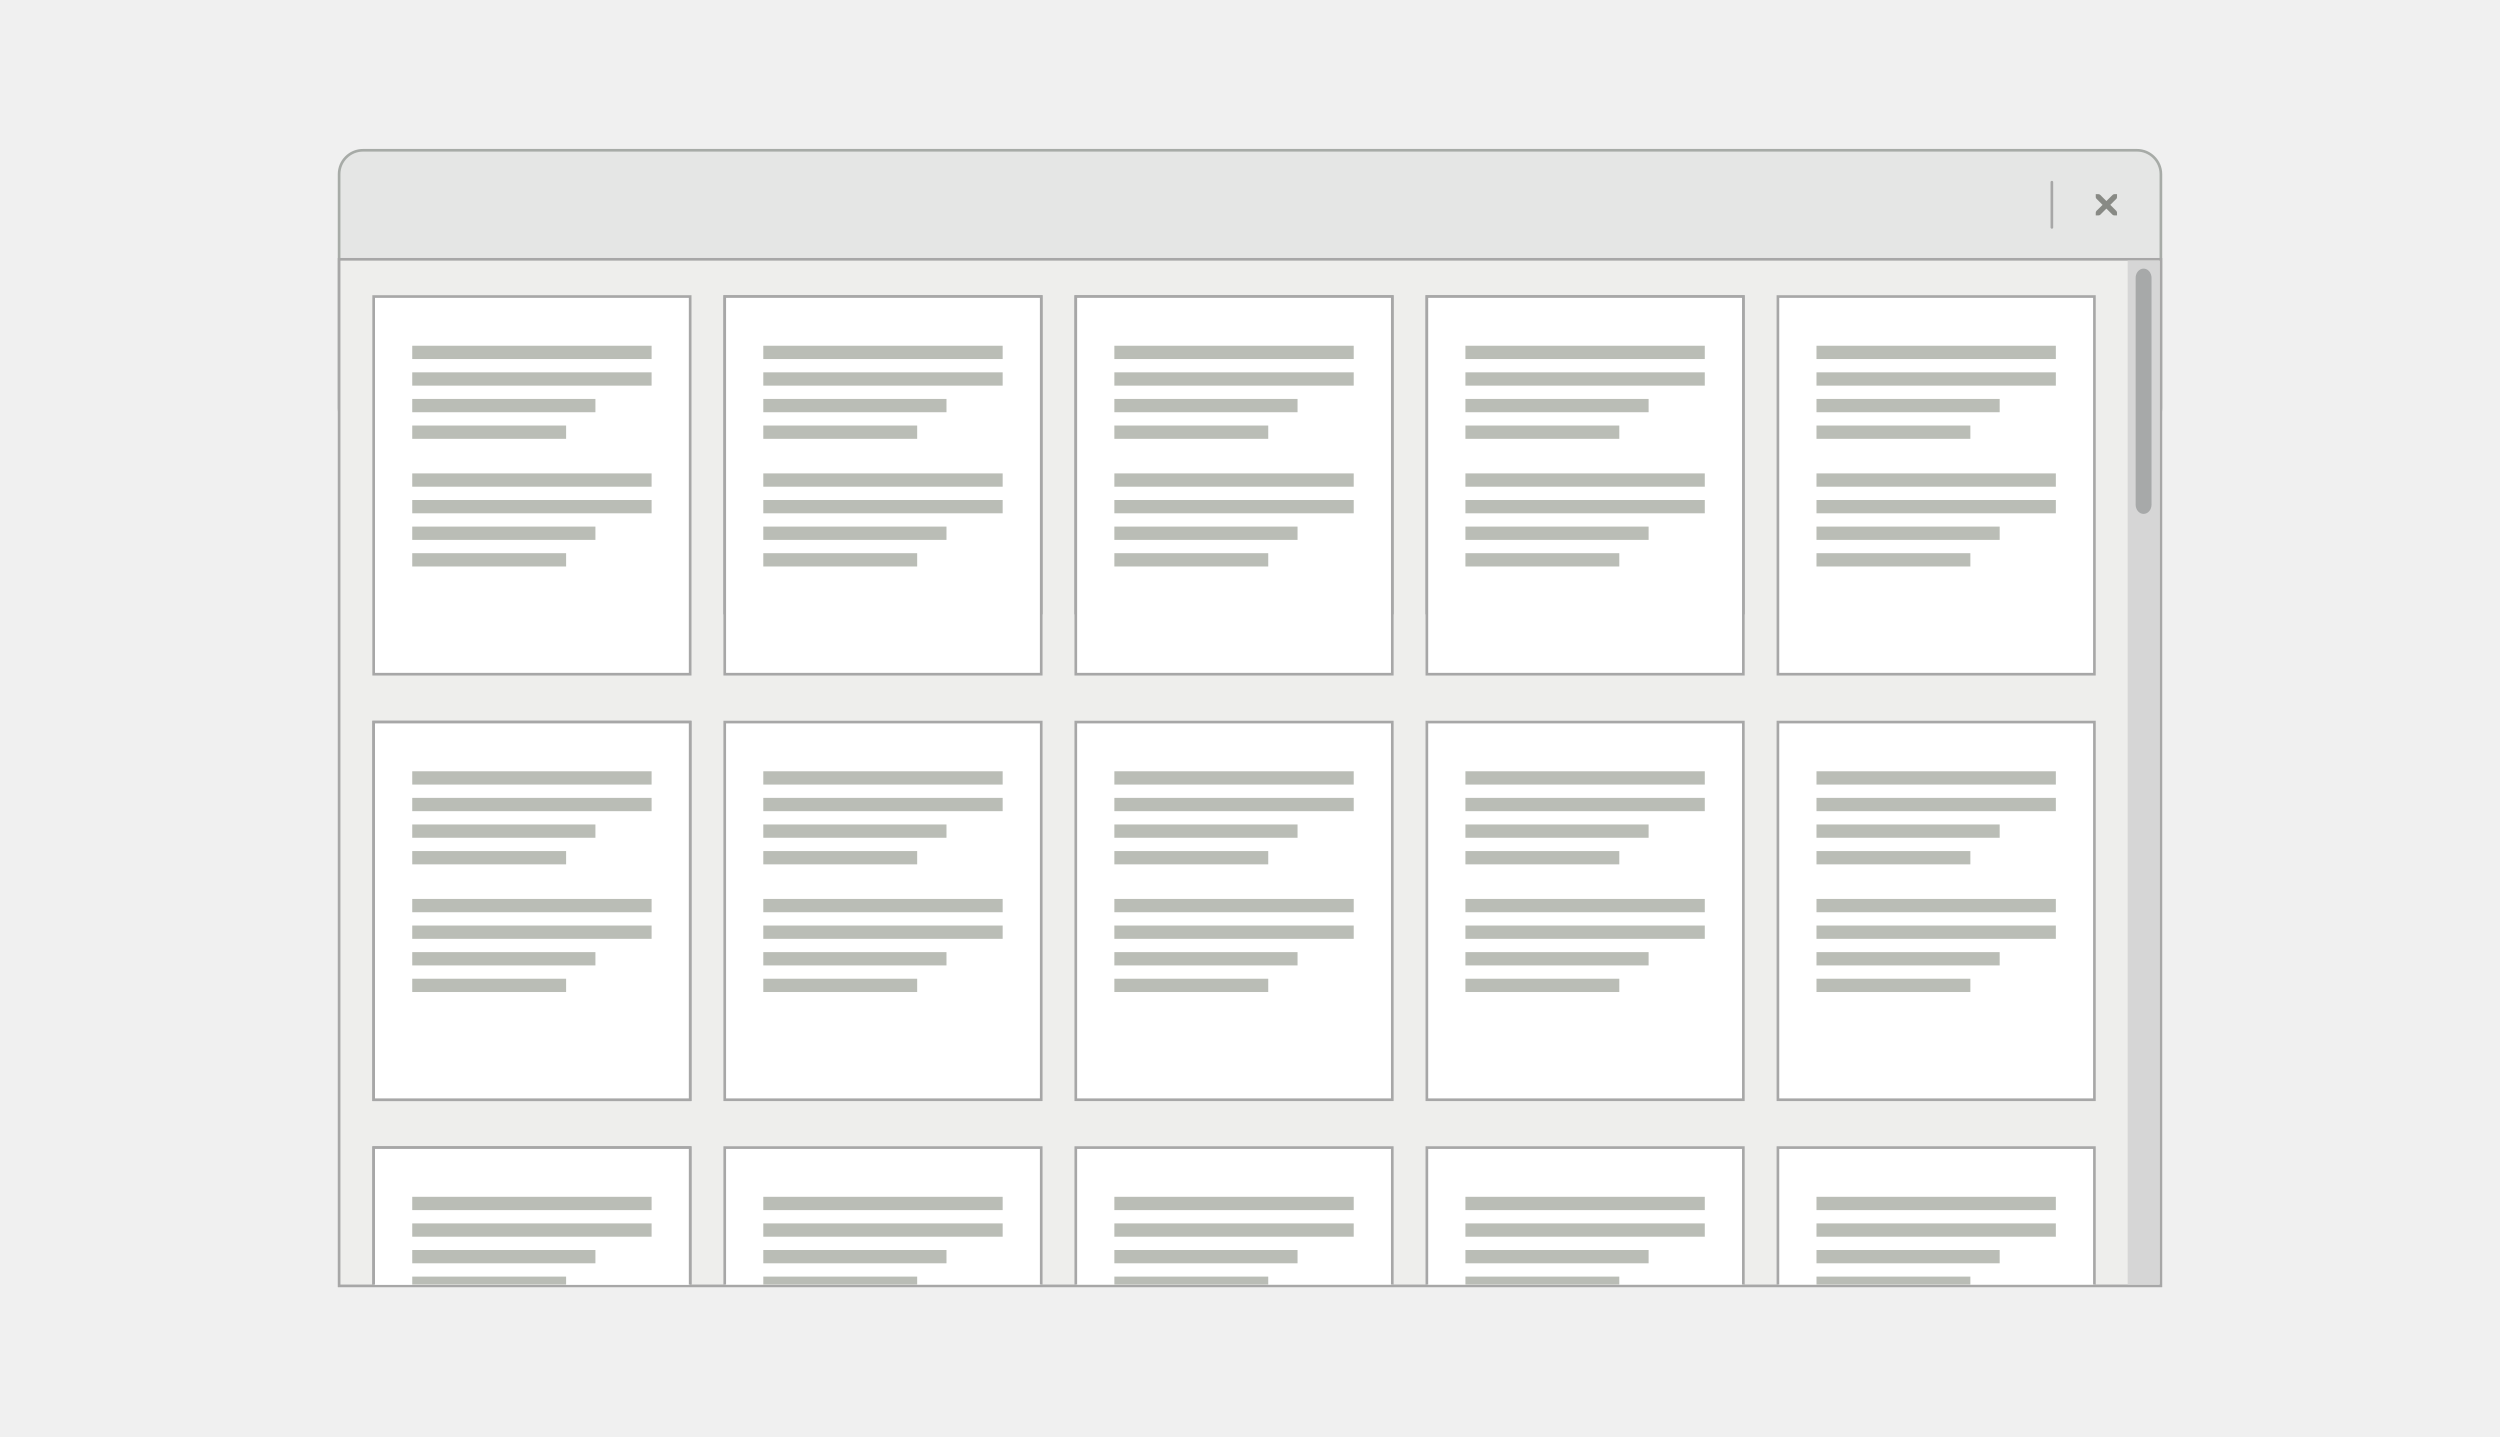
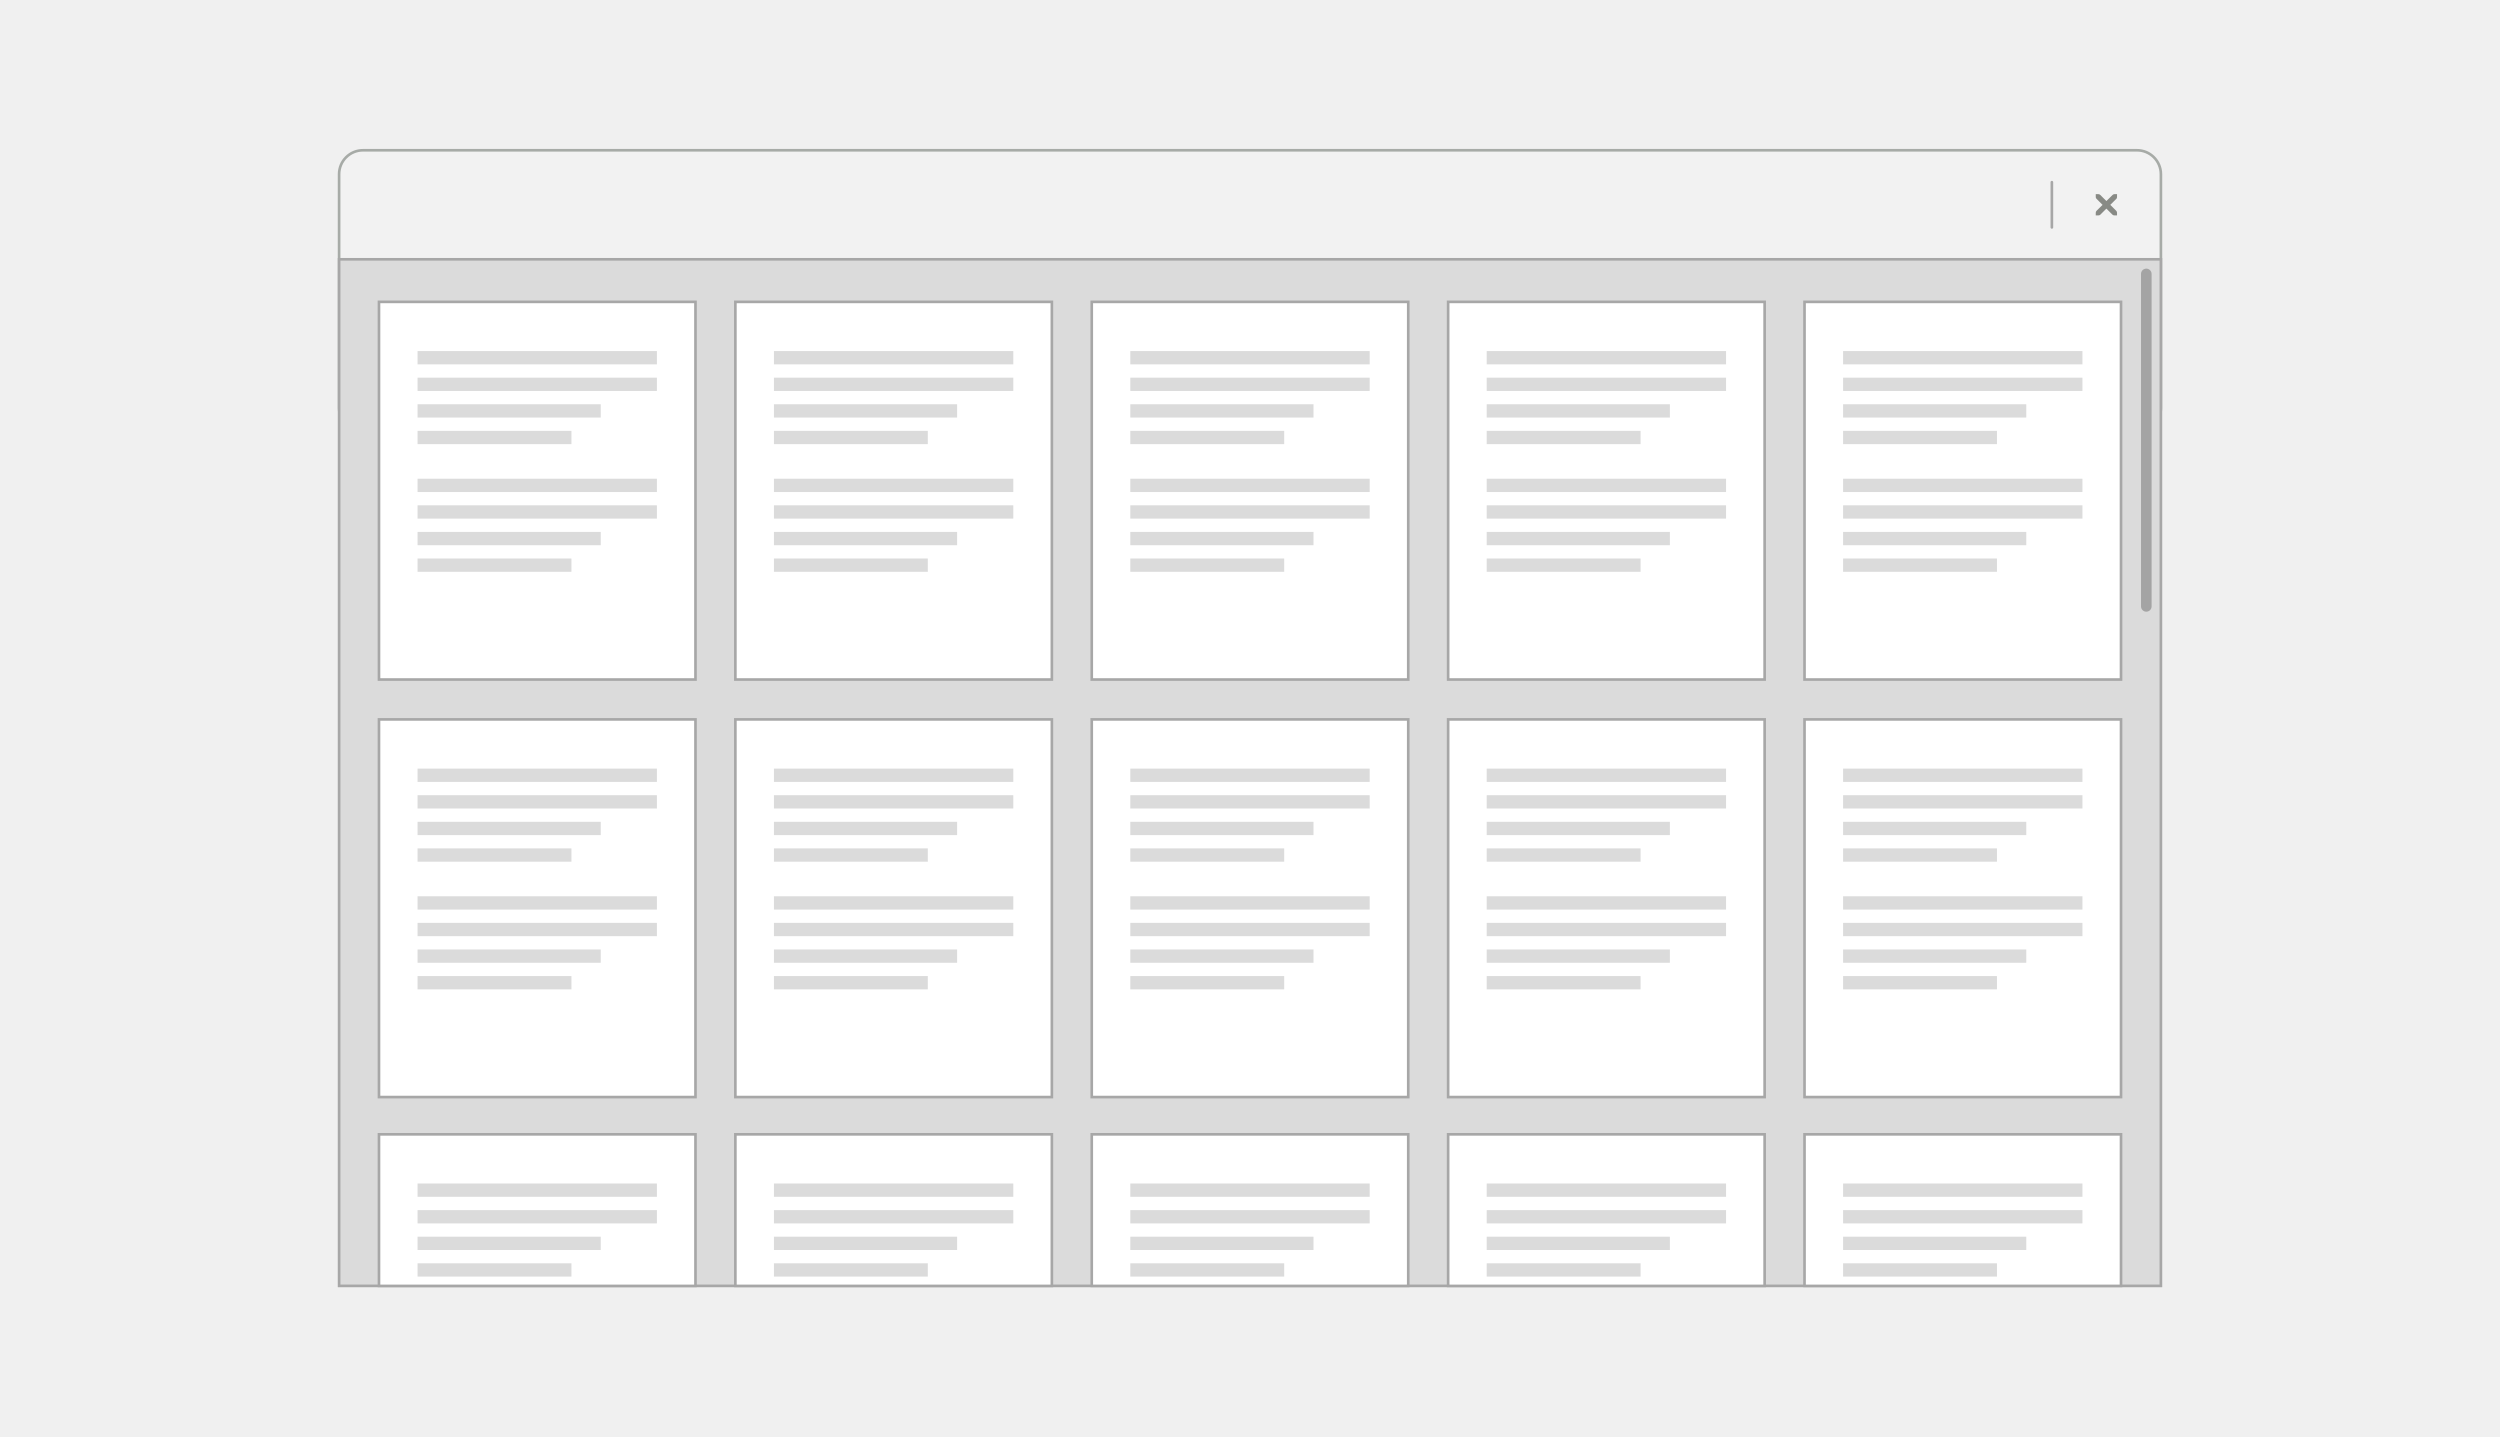
<svg xmlns="http://www.w3.org/2000/svg" width="940" height="540" id="svg6276" version="1.1">
-   <defs id="defs6278">
-     <mask maskUnits="userSpaceOnUse" id="mask20350">
-       <rect style="fill:#ffffff;fill-opacity:1;stroke:#ffffff;stroke-width:2;stroke-linecap:square;stroke-miterlimit:4;stroke-opacity:1;stroke-dasharray:none" id="rect20352" width="153" height="22" x="-1864" y="1028.362" />
-     </mask>
-     <clipPath clipPathUnits="userSpaceOnUse" id="clipPath51614">
-       <rect y="257.362" x="-1304" height="74" width="664" id="rect51616" style="fill:#729fcf;fill-opacity:1;stroke:none" />
-     </clipPath>
-   </defs>
+   <defs id="defs6278" />
  <g id="layer1" transform="translate(0,-512.3622)">
-     <g transform="translate(-160,2526)" id="g22983">
-       <g id="g22641" transform="translate(-44,-2)">
-         <rect ry="9" rx="9" y="-1955.138" x="331.5" height="106" width="685" id="rect22643" style="fill:#e5e6e5;fill-opacity:1;stroke:#a7aba7;stroke-width:1;stroke-opacity:1" />
-         <rect mask="none" style="fill:#eeeeec;fill-opacity:1;stroke:#a7a7a7;stroke-width:1;stroke-linecap:square;stroke-miterlimit:4;stroke-opacity:1;stroke-dasharray:none;stroke-dashoffset:0" id="rect22645" width="685" height="386" x="331.5" y="-1914.138" />
-         <g id="g22647" transform="translate(2168,-2020)">
-           <rect y="119.862" x="-1295.5" height="142" width="119" id="rect22649" style="fill:#ffffff;fill-opacity:1;stroke:#a7a7a7;stroke-width:1;stroke-linecap:round;stroke-miterlimit:4;stroke-opacity:1;stroke-dasharray:none;stroke-dashoffset:0" />
-           <rect y="138.362" x="-1281" height="5" width="90" id="rect22651" style="fill:#babdb6;fill-opacity:1;stroke:none" />
-           <rect style="fill:#babdb6;fill-opacity:1;stroke:none" id="rect22653" width="90" height="5" x="-1281" y="148.362" />
-           <rect y="158.362" x="-1281" height="5" width="68.878" id="rect22655" style="fill:#babdb6;fill-opacity:1;stroke:none" />
-           <rect style="fill:#babdb6;fill-opacity:1;stroke:none" id="rect22657" width="57.857" height="5" x="-1281" y="168.362" />
-           <rect style="fill:#babdb6;fill-opacity:1;stroke:none" id="rect22659" width="90" height="5" x="-1281" y="186.362" />
-           <rect y="196.362" x="-1281" height="5" width="90" id="rect22661" style="fill:#babdb6;fill-opacity:1;stroke:none" />
-           <rect style="fill:#babdb6;fill-opacity:1;stroke:none" id="rect22663" width="68.878" height="5" x="-1281" y="206.362" />
-           <rect y="216.362" x="-1281" height="5" width="57.857" id="rect22665" style="fill:#babdb6;fill-opacity:1;stroke:none" />
-         </g>
-         <path style="fill:none;stroke:#a7a7a7;stroke-width:1px;stroke-linecap:round;stroke-linejoin:miter;stroke-opacity:1;display:inline" d="m 975.5,-1943.145 0,17.01" id="path22667" />
-         <g id="g22669" transform="translate(988.0016,-1942.638)" style="fill:#888a85;display:inline">
-           <g style="fill:#888a85;display:inline" id="g22671" transform="translate(-60,-518)" />
-           <g id="g22673" transform="translate(-60,-518)" style="fill:#888a85" />
-           <g id="g22675" transform="translate(-60,-518)" style="fill:#888a85" />
-           <g id="g22677" transform="translate(-60,-518)" style="fill:#888a85">
-             <g style="fill:#888a85;display:inline" id="g22679" transform="translate(19,-242)">
-               <path style="font-size:medium;font-style:normal;font-variant:normal;font-weight:normal;font-stretch:normal;text-indent:0;text-align:start;text-decoration:none;line-height:normal;letter-spacing:normal;word-spacing:normal;text-transform:none;direction:ltr;block-progression:tb;writing-mode:lr-tb;text-anchor:start;color:#bebebe;fill:#888a85;fill-opacity:1;fill-rule:nonzero;stroke:none;stroke-width:1.781;marker:none;visibility:visible;display:inline;overflow:visible;enable-background:new;font-family:Andale Mono;-inkscape-font-specification:Andale Mono" id="path22681" d="m 45,764 1,0 c 0.01,-1.2e-4 0.021,-4.6e-4 0.031,0 0.255,0.011 0.51,0.129 0.688,0.312 L 49,766.594 51.312,764.312 C 51.578,764.082 51.759,764.007 52,764 l 1,0 0,1 c 0,0.286 -0.034,0.551 -0.25,0.75 l -2.281,2.281 2.25,2.25 C 52.907,770.469 53,770.735 53,771 l 0,1 -1,0 c -0.265,-10e-6 -0.531,-0.093 -0.719,-0.281 L 49,769.438 46.719,771.719 C 46.531,771.907 46.265,772 46,772 l -1,0 0,-1 c -3e-6,-0.265 0.093,-0.531 0.281,-0.719 l 2.281,-2.25 L 45.281,765.75 C 45.071,765.555 44.978,765.281 45,765 l 0,-1 z" />
-             </g>
-           </g>
-           <g id="g22683" transform="translate(-60,-518)" style="fill:#888a85" />
-           <g id="g22685" transform="translate(-60,-518)" style="fill:#888a85" />
-           <g id="g22687" transform="translate(-60,-518)" style="fill:#888a85" />
-         </g>
-         <rect style="color:#000000;fill:#d6d6d6;fill-opacity:1;fill-rule:nonzero;stroke:none;marker:none;visibility:visible;display:inline;overflow:visible;enable-background:new" id="rect22689" width="12" height="385" x="1004" y="-1913.638" rx="0" ry="0" />
-         <rect ry="3.5" rx="3.476" y="-1910.638" x="1007" height="92.23" width="5.98" id="rect22691" style="opacity:0.8;color:#000000;fill:#9b9d9e;fill-opacity:1;fill-rule:nonzero;stroke:none;stroke-width:1;marker:none;visibility:visible;display:inline;overflow:visible;enable-background:new" />
-         <rect style="fill:#ffffff;fill-opacity:1;stroke:#a7a7a7;stroke-width:1;stroke-linecap:round;stroke-miterlimit:4;stroke-opacity:1;stroke-dasharray:none;stroke-dashoffset:0" id="rect22693" width="119" height="119" x="740.5" y="-1900.138" />
-         <rect y="-1900.138" x="608.5" height="119" width="119" id="rect22695" style="fill:#ffffff;fill-opacity:1;stroke:#a7a7a7;stroke-width:1;stroke-linecap:round;stroke-miterlimit:4;stroke-opacity:1;stroke-dasharray:none;stroke-dashoffset:0" />
-         <rect style="fill:#ffffff;fill-opacity:1;stroke:#a7a7a7;stroke-width:1;stroke-linecap:round;stroke-miterlimit:4;stroke-opacity:1;stroke-dasharray:none;stroke-dashoffset:0" id="rect22697" width="119" height="119" x="476.5" y="-1900.138" />
-         <rect y="-1900.138" x="344.5" height="142" width="119" id="rect22699" style="fill:#ffffff;fill-opacity:1;stroke:#a7a7a7;stroke-width:1;stroke-linecap:round;stroke-miterlimit:4;stroke-opacity:1;stroke-dasharray:none;stroke-dashoffset:0" />
-         <rect y="-1881.638" x="359" height="5" width="90" id="rect22701" style="fill:#babdb6;fill-opacity:1;stroke:none" />
-         <rect style="fill:#babdb6;fill-opacity:1;stroke:none" id="rect22703" width="90" height="5" x="359" y="-1871.638" />
-         <rect y="-1861.638" x="359" height="5" width="68.878" id="rect22705" style="fill:#babdb6;fill-opacity:1;stroke:none" />
-         <rect style="fill:#babdb6;fill-opacity:1;stroke:none" id="rect22707" width="57.857" height="5" x="359" y="-1851.638" />
-         <rect style="fill:#babdb6;fill-opacity:1;stroke:none" id="rect22709" width="90" height="5" x="359" y="-1833.638" />
-         <rect y="-1823.638" x="359" height="5" width="90" id="rect22711" style="fill:#babdb6;fill-opacity:1;stroke:none" />
-         <rect style="fill:#babdb6;fill-opacity:1;stroke:none" id="rect22713" width="68.878" height="5" x="359" y="-1813.638" />
-         <rect y="-1803.638" x="359" height="5" width="57.857" id="rect22715" style="fill:#babdb6;fill-opacity:1;stroke:none" />
-         <g transform="translate(2036,-2020)" id="g22717">
-           <rect style="fill:#ffffff;fill-opacity:1;stroke:#a7a7a7;stroke-width:1;stroke-linecap:round;stroke-miterlimit:4;stroke-opacity:1;stroke-dasharray:none;stroke-dashoffset:0" id="rect22719" width="119" height="142" x="-1295.5" y="119.862" />
-           <rect style="fill:#babdb6;fill-opacity:1;stroke:none" id="rect22721" width="90" height="5" x="-1281" y="138.362" />
-           <rect y="148.362" x="-1281" height="5" width="90" id="rect22723" style="fill:#babdb6;fill-opacity:1;stroke:none" />
-           <rect style="fill:#babdb6;fill-opacity:1;stroke:none" id="rect22725" width="68.878" height="5" x="-1281" y="158.362" />
-           <rect y="168.362" x="-1281" height="5" width="57.857" id="rect22727" style="fill:#babdb6;fill-opacity:1;stroke:none" />
-           <rect y="186.362" x="-1281" height="5" width="90" id="rect22729" style="fill:#babdb6;fill-opacity:1;stroke:none" />
-           <rect style="fill:#babdb6;fill-opacity:1;stroke:none" id="rect22731" width="90" height="5" x="-1281" y="196.362" />
-           <rect y="206.362" x="-1281" height="5" width="68.878" id="rect22733" style="fill:#babdb6;fill-opacity:1;stroke:none" />
-           <rect style="fill:#babdb6;fill-opacity:1;stroke:none" id="rect22735" width="57.857" height="5" x="-1281" y="216.362" />
-         </g>
-         <g id="g22737" transform="translate(1904,-2020)">
-           <rect y="119.862" x="-1295.5" height="142" width="119" id="rect22739" style="fill:#ffffff;fill-opacity:1;stroke:#a7a7a7;stroke-width:1;stroke-linecap:round;stroke-miterlimit:4;stroke-opacity:1;stroke-dasharray:none;stroke-dashoffset:0" />
-           <rect y="138.362" x="-1281" height="5" width="90" id="rect22741" style="fill:#babdb6;fill-opacity:1;stroke:none" />
-           <rect style="fill:#babdb6;fill-opacity:1;stroke:none" id="rect22743" width="90" height="5" x="-1281" y="148.362" />
-           <rect y="158.362" x="-1281" height="5" width="68.878" id="rect22745" style="fill:#babdb6;fill-opacity:1;stroke:none" />
-           <rect style="fill:#babdb6;fill-opacity:1;stroke:none" id="rect22747" width="57.857" height="5" x="-1281" y="168.362" />
-           <rect style="fill:#babdb6;fill-opacity:1;stroke:none" id="rect22749" width="90" height="5" x="-1281" y="186.362" />
-           <rect y="196.362" x="-1281" height="5" width="90" id="rect22751" style="fill:#babdb6;fill-opacity:1;stroke:none" />
-           <rect style="fill:#babdb6;fill-opacity:1;stroke:none" id="rect22753" width="68.878" height="5" x="-1281" y="206.362" />
-           <rect y="216.362" x="-1281" height="5" width="57.857" id="rect22755" style="fill:#babdb6;fill-opacity:1;stroke:none" />
-         </g>
-         <g transform="translate(1772,-2020)" id="g22757">
-           <rect style="fill:#ffffff;fill-opacity:1;stroke:#a7a7a7;stroke-width:1;stroke-linecap:round;stroke-miterlimit:4;stroke-opacity:1;stroke-dasharray:none;stroke-dashoffset:0" id="rect22759" width="119" height="142" x="-1295.5" y="119.862" />
-           <rect style="fill:#babdb6;fill-opacity:1;stroke:none" id="rect22761" width="90" height="5" x="-1281" y="138.362" />
-           <rect y="148.362" x="-1281" height="5" width="90" id="rect22763" style="fill:#babdb6;fill-opacity:1;stroke:none" />
-           <rect style="fill:#babdb6;fill-opacity:1;stroke:none" id="rect22765" width="68.878" height="5" x="-1281" y="158.362" />
-           <rect y="168.362" x="-1281" height="5" width="57.857" id="rect22767" style="fill:#babdb6;fill-opacity:1;stroke:none" />
-           <rect y="186.362" x="-1281" height="5" width="90" id="rect22769" style="fill:#babdb6;fill-opacity:1;stroke:none" />
-           <rect style="fill:#babdb6;fill-opacity:1;stroke:none" id="rect22771" width="90" height="5" x="-1281" y="196.362" />
-           <rect y="206.362" x="-1281" height="5" width="68.878" id="rect22773" style="fill:#babdb6;fill-opacity:1;stroke:none" />
-           <rect style="fill:#babdb6;fill-opacity:1;stroke:none" id="rect22775" width="57.857" height="5" x="-1281" y="216.362" />
-         </g>
-         <g transform="translate(2168,-1860)" id="g22777">
-           <rect style="fill:#ffffff;fill-opacity:1;stroke:#a7a7a7;stroke-width:1;stroke-linecap:round;stroke-miterlimit:4;stroke-opacity:1;stroke-dasharray:none;stroke-dashoffset:0" id="rect22779" width="119" height="142" x="-1295.5" y="119.862" />
-           <rect style="fill:#babdb6;fill-opacity:1;stroke:none" id="rect22781" width="90" height="5" x="-1281" y="138.362" />
-           <rect y="148.362" x="-1281" height="5" width="90" id="rect22783" style="fill:#babdb6;fill-opacity:1;stroke:none" />
-           <rect style="fill:#babdb6;fill-opacity:1;stroke:none" id="rect22785" width="68.878" height="5" x="-1281" y="158.362" />
-           <rect y="168.362" x="-1281" height="5" width="57.857" id="rect22787" style="fill:#babdb6;fill-opacity:1;stroke:none" />
-           <rect y="186.362" x="-1281" height="5" width="90" id="rect22789" style="fill:#babdb6;fill-opacity:1;stroke:none" />
-           <rect style="fill:#babdb6;fill-opacity:1;stroke:none" id="rect22791" width="90" height="5" x="-1281" y="196.362" />
-           <rect y="206.362" x="-1281" height="5" width="68.878" id="rect22793" style="fill:#babdb6;fill-opacity:1;stroke:none" />
-           <rect style="fill:#babdb6;fill-opacity:1;stroke:none" id="rect22795" width="57.857" height="5" x="-1281" y="216.362" />
-         </g>
-         <rect style="fill:#ffffff;fill-opacity:1;stroke:#a7a7a7;stroke-width:1;stroke-linecap:round;stroke-miterlimit:4;stroke-opacity:1;stroke-dasharray:none;stroke-dashoffset:0" id="rect22797" width="119" height="142" x="344.5" y="-1740.138" />
-         <g id="g22799" transform="translate(2036,-1860)">
-           <rect y="119.862" x="-1295.5" height="142" width="119" id="rect22801" style="fill:#ffffff;fill-opacity:1;stroke:#a7a7a7;stroke-width:1;stroke-linecap:round;stroke-miterlimit:4;stroke-opacity:1;stroke-dasharray:none;stroke-dashoffset:0" />
-           <rect y="138.362" x="-1281" height="5" width="90" id="rect22803" style="fill:#babdb6;fill-opacity:1;stroke:none" />
-           <rect style="fill:#babdb6;fill-opacity:1;stroke:none" id="rect22805" width="90" height="5" x="-1281" y="148.362" />
-           <rect y="158.362" x="-1281" height="5" width="68.878" id="rect22807" style="fill:#babdb6;fill-opacity:1;stroke:none" />
-           <rect style="fill:#babdb6;fill-opacity:1;stroke:none" id="rect22809" width="57.857" height="5" x="-1281" y="168.362" />
-           <rect style="fill:#babdb6;fill-opacity:1;stroke:none" id="rect22811" width="90" height="5" x="-1281" y="186.362" />
-           <rect y="196.362" x="-1281" height="5" width="90" id="rect22813" style="fill:#babdb6;fill-opacity:1;stroke:none" />
-           <rect style="fill:#babdb6;fill-opacity:1;stroke:none" id="rect22815" width="68.878" height="5" x="-1281" y="206.362" />
-           <rect y="216.362" x="-1281" height="5" width="57.857" id="rect22817" style="fill:#babdb6;fill-opacity:1;stroke:none" />
-         </g>
-         <g transform="translate(1904,-1860)" id="g22819">
-           <rect style="fill:#ffffff;fill-opacity:1;stroke:#a7a7a7;stroke-width:1;stroke-linecap:round;stroke-miterlimit:4;stroke-opacity:1;stroke-dasharray:none;stroke-dashoffset:0" id="rect22821" width="119" height="142" x="-1295.5" y="119.862" />
-           <rect style="fill:#babdb6;fill-opacity:1;stroke:none" id="rect22823" width="90" height="5" x="-1281" y="138.362" />
-           <rect y="148.362" x="-1281" height="5" width="90" id="rect22825" style="fill:#babdb6;fill-opacity:1;stroke:none" />
-           <rect style="fill:#babdb6;fill-opacity:1;stroke:none" id="rect22827" width="68.878" height="5" x="-1281" y="158.362" />
-           <rect y="168.362" x="-1281" height="5" width="57.857" id="rect22829" style="fill:#babdb6;fill-opacity:1;stroke:none" />
-           <rect y="186.362" x="-1281" height="5" width="90" id="rect22831" style="fill:#babdb6;fill-opacity:1;stroke:none" />
-           <rect style="fill:#babdb6;fill-opacity:1;stroke:none" id="rect22833" width="90" height="5" x="-1281" y="196.362" />
-           <rect y="206.362" x="-1281" height="5" width="68.878" id="rect22835" style="fill:#babdb6;fill-opacity:1;stroke:none" />
-           <rect style="fill:#babdb6;fill-opacity:1;stroke:none" id="rect22837" width="57.857" height="5" x="-1281" y="216.362" />
-         </g>
-         <g id="g22839" transform="translate(1772,-1860)">
-           <rect y="119.862" x="-1295.5" height="142" width="119" id="rect22841" style="fill:#ffffff;fill-opacity:1;stroke:#a7a7a7;stroke-width:1;stroke-linecap:round;stroke-miterlimit:4;stroke-opacity:1;stroke-dasharray:none;stroke-dashoffset:0" />
-           <rect y="138.362" x="-1281" height="5" width="90" id="rect22843" style="fill:#babdb6;fill-opacity:1;stroke:none" />
-           <rect style="fill:#babdb6;fill-opacity:1;stroke:none" id="rect22845" width="90" height="5" x="-1281" y="148.362" />
-           <rect y="158.362" x="-1281" height="5" width="68.878" id="rect22847" style="fill:#babdb6;fill-opacity:1;stroke:none" />
-           <rect style="fill:#babdb6;fill-opacity:1;stroke:none" id="rect22849" width="57.857" height="5" x="-1281" y="168.362" />
-           <rect style="fill:#babdb6;fill-opacity:1;stroke:none" id="rect22851" width="90" height="5" x="-1281" y="186.362" />
-           <rect y="196.362" x="-1281" height="5" width="90" id="rect22853" style="fill:#babdb6;fill-opacity:1;stroke:none" />
-           <rect style="fill:#babdb6;fill-opacity:1;stroke:none" id="rect22855" width="68.878" height="5" x="-1281" y="206.362" />
-           <rect y="216.362" x="-1281" height="5" width="57.857" id="rect22857" style="fill:#babdb6;fill-opacity:1;stroke:none" />
-         </g>
-         <g transform="translate(1640,-1860)" id="g22859">
-           <rect style="fill:#ffffff;fill-opacity:1;stroke:#a7a7a7;stroke-width:1;stroke-linecap:round;stroke-miterlimit:4;stroke-opacity:1;stroke-dasharray:none;stroke-dashoffset:0" id="rect22861" width="119" height="142" x="-1295.5" y="119.862" />
-           <rect style="fill:#babdb6;fill-opacity:1;stroke:none" id="rect22863" width="90" height="5" x="-1281" y="138.362" />
-           <rect y="148.362" x="-1281" height="5" width="90" id="rect22865" style="fill:#babdb6;fill-opacity:1;stroke:none" />
-           <rect style="fill:#babdb6;fill-opacity:1;stroke:none" id="rect22867" width="68.878" height="5" x="-1281" y="158.362" />
-           <rect y="168.362" x="-1281" height="5" width="57.857" id="rect22869" style="fill:#babdb6;fill-opacity:1;stroke:none" />
-           <rect y="186.362" x="-1281" height="5" width="90" id="rect22871" style="fill:#babdb6;fill-opacity:1;stroke:none" />
-           <rect style="fill:#babdb6;fill-opacity:1;stroke:none" id="rect22873" width="90" height="5" x="-1281" y="196.362" />
-           <rect y="206.362" x="-1281" height="5" width="68.878" id="rect22875" style="fill:#babdb6;fill-opacity:1;stroke:none" />
-           <rect style="fill:#babdb6;fill-opacity:1;stroke:none" id="rect22877" width="57.857" height="5" x="-1281" y="216.362" />
-         </g>
-         <g clip-path="url(#clipPath51614)" id="g22879" transform="translate(1640,-1860)" mask="none">
-           <g transform="translate(528,160)" id="g22881">
-             <rect style="fill:#ffffff;fill-opacity:1;stroke:#a7a7a7;stroke-width:1;stroke-linecap:round;stroke-miterlimit:4;stroke-opacity:1;stroke-dasharray:none;stroke-dashoffset:0" id="rect22883" width="119" height="142" x="-1295.5" y="119.862" />
-             <rect style="fill:#babdb6;fill-opacity:1;stroke:none" id="rect22885" width="90" height="5" x="-1281" y="138.362" />
-             <rect y="148.362" x="-1281" height="5" width="90" id="rect22887" style="fill:#babdb6;fill-opacity:1;stroke:none" />
-             <rect style="fill:#babdb6;fill-opacity:1;stroke:none" id="rect22889" width="68.878" height="5" x="-1281" y="158.362" />
-             <rect y="168.362" x="-1281" height="5" width="57.857" id="rect22891" style="fill:#babdb6;fill-opacity:1;stroke:none" />
-             <rect y="186.362" x="-1281" height="5" width="90" id="rect22893" style="fill:#babdb6;fill-opacity:1;stroke:none" />
-             <rect style="fill:#babdb6;fill-opacity:1;stroke:none" id="rect22895" width="90" height="5" x="-1281" y="196.362" />
-             <rect y="206.362" x="-1281" height="5" width="68.878" id="rect22897" style="fill:#babdb6;fill-opacity:1;stroke:none" />
-             <rect style="fill:#babdb6;fill-opacity:1;stroke:none" id="rect22899" width="57.857" height="5" x="-1281" y="216.362" />
-           </g>
-           <rect style="fill:#ffffff;fill-opacity:1;stroke:#a7a7a7;stroke-width:1;stroke-linecap:round;stroke-miterlimit:4;stroke-opacity:1;stroke-dasharray:none;stroke-dashoffset:0" id="rect22901" width="119" height="142" x="-1295.5" y="279.862" />
-           <g id="g22903" transform="translate(396,160)">
-             <rect y="119.862" x="-1295.5" height="142" width="119" id="rect22905" style="fill:#ffffff;fill-opacity:1;stroke:#a7a7a7;stroke-width:1;stroke-linecap:round;stroke-miterlimit:4;stroke-opacity:1;stroke-dasharray:none;stroke-dashoffset:0" />
-             <rect y="138.362" x="-1281" height="5" width="90" id="rect22907" style="fill:#babdb6;fill-opacity:1;stroke:none" />
-             <rect style="fill:#babdb6;fill-opacity:1;stroke:none" id="rect22909" width="90" height="5" x="-1281" y="148.362" />
-             <rect y="158.362" x="-1281" height="5" width="68.878" id="rect22911" style="fill:#babdb6;fill-opacity:1;stroke:none" />
-             <rect style="fill:#babdb6;fill-opacity:1;stroke:none" id="rect22913" width="57.857" height="5" x="-1281" y="168.362" />
-             <rect style="fill:#babdb6;fill-opacity:1;stroke:none" id="rect22915" width="90" height="5" x="-1281" y="186.362" />
-             <rect y="196.362" x="-1281" height="5" width="90" id="rect22917" style="fill:#babdb6;fill-opacity:1;stroke:none" />
-             <rect style="fill:#babdb6;fill-opacity:1;stroke:none" id="rect22919" width="68.878" height="5" x="-1281" y="206.362" />
-             <rect y="216.362" x="-1281" height="5" width="57.857" id="rect22921" style="fill:#babdb6;fill-opacity:1;stroke:none" />
-           </g>
-           <g transform="translate(264,160)" id="g22923">
-             <rect style="fill:#ffffff;fill-opacity:1;stroke:#a7a7a7;stroke-width:1;stroke-linecap:round;stroke-miterlimit:4;stroke-opacity:1;stroke-dasharray:none;stroke-dashoffset:0" id="rect22925" width="119" height="142" x="-1295.5" y="119.862" />
-             <rect style="fill:#babdb6;fill-opacity:1;stroke:none" id="rect22927" width="90" height="5" x="-1281" y="138.362" />
-             <rect y="148.362" x="-1281" height="5" width="90" id="rect22929" style="fill:#babdb6;fill-opacity:1;stroke:none" />
-             <rect style="fill:#babdb6;fill-opacity:1;stroke:none" id="rect22931" width="68.878" height="5" x="-1281" y="158.362" />
-             <rect y="168.362" x="-1281" height="5" width="57.857" id="rect22933" style="fill:#babdb6;fill-opacity:1;stroke:none" />
-             <rect y="186.362" x="-1281" height="5" width="90" id="rect22935" style="fill:#babdb6;fill-opacity:1;stroke:none" />
-             <rect style="fill:#babdb6;fill-opacity:1;stroke:none" id="rect22937" width="90" height="5" x="-1281" y="196.362" />
-             <rect y="206.362" x="-1281" height="5" width="68.878" id="rect22939" style="fill:#babdb6;fill-opacity:1;stroke:none" />
-             <rect style="fill:#babdb6;fill-opacity:1;stroke:none" id="rect22941" width="57.857" height="5" x="-1281" y="216.362" />
-           </g>
-           <g id="g22943" transform="translate(132,160)">
-             <rect y="119.862" x="-1295.5" height="142" width="119" id="rect22945" style="fill:#ffffff;fill-opacity:1;stroke:#a7a7a7;stroke-width:1;stroke-linecap:round;stroke-miterlimit:4;stroke-opacity:1;stroke-dasharray:none;stroke-dashoffset:0" />
-             <rect y="138.362" x="-1281" height="5" width="90" id="rect22947" style="fill:#babdb6;fill-opacity:1;stroke:none" />
-             <rect style="fill:#babdb6;fill-opacity:1;stroke:none" id="rect22949" width="90" height="5" x="-1281" y="148.362" />
-             <rect y="158.362" x="-1281" height="5" width="68.878" id="rect22951" style="fill:#babdb6;fill-opacity:1;stroke:none" />
-             <rect style="fill:#babdb6;fill-opacity:1;stroke:none" id="rect22953" width="57.857" height="5" x="-1281" y="168.362" />
-             <rect style="fill:#babdb6;fill-opacity:1;stroke:none" id="rect22955" width="90" height="5" x="-1281" y="186.362" />
-             <rect y="196.362" x="-1281" height="5" width="90" id="rect22957" style="fill:#babdb6;fill-opacity:1;stroke:none" />
-             <rect style="fill:#babdb6;fill-opacity:1;stroke:none" id="rect22959" width="68.878" height="5" x="-1281" y="206.362" />
-             <rect y="216.362" x="-1281" height="5" width="57.857" id="rect22961" style="fill:#babdb6;fill-opacity:1;stroke:none" />
-           </g>
-           <g transform="translate(0,160)" id="g22963">
-             <rect style="fill:#ffffff;fill-opacity:1;stroke:#a7a7a7;stroke-width:1;stroke-linecap:round;stroke-miterlimit:4;stroke-opacity:1;stroke-dasharray:none;stroke-dashoffset:0" id="rect22965" width="119" height="142" x="-1295.5" y="119.862" />
-             <rect style="fill:#babdb6;fill-opacity:1;stroke:none" id="rect22967" width="90" height="5" x="-1281" y="138.362" />
-             <rect y="148.362" x="-1281" height="5" width="90" id="rect22969" style="fill:#babdb6;fill-opacity:1;stroke:none" />
-             <rect style="fill:#babdb6;fill-opacity:1;stroke:none" id="rect22971" width="68.878" height="5" x="-1281" y="158.362" />
-             <rect y="168.362" x="-1281" height="5" width="57.857" id="rect22973" style="fill:#babdb6;fill-opacity:1;stroke:none" />
-             <rect y="186.362" x="-1281" height="5" width="90" id="rect22975" style="fill:#babdb6;fill-opacity:1;stroke:none" />
-             <rect style="fill:#babdb6;fill-opacity:1;stroke:none" id="rect22977" width="90" height="5" x="-1281" y="196.362" />
-             <rect y="206.362" x="-1281" height="5" width="68.878" id="rect22979" style="fill:#babdb6;fill-opacity:1;stroke:none" />
-             <rect style="fill:#babdb6;fill-opacity:1;stroke:none" id="rect22981" width="57.857" height="5" x="-1281" y="216.362" />
-           </g>
+     <rect ry="9" rx="9" y="568.862" x="127.5" height="106" width="685" id="rect22643" style="fill:#f2f2f2;fill-opacity:1;stroke:#a7aba7;stroke-width:1;stroke-opacity:1" />
+     <rect mask="none" style="fill:#dbdbdb;fill-opacity:1;stroke:#a7a7a7;stroke-width:1;stroke-linecap:square;stroke-miterlimit:4;stroke-dasharray:none;stroke-dashoffset:0;stroke-opacity:1" id="rect22645" width="685" height="386" x="127.5" y="609.862" />
+     <rect style="fill:#ffffff;fill-opacity:1;stroke:#a7a7a7;stroke-width:1;stroke-linecap:round;stroke-miterlimit:4;stroke-dasharray:none;stroke-dashoffset:0;stroke-opacity:1" id="rect22649" width="119" height="142" x="678.5" y="625.862" />
+     <path style="display:inline;fill:none;stroke:#a7a7a7;stroke-width:1px;stroke-linecap:round;stroke-linejoin:miter;stroke-opacity:1" d="m 771.5,580.855 0,17.01" id="path22667" />
+     <g id="g22669" transform="translate(784.0016,581.3622)" style="display:inline;fill:#888a85">
+       <g style="display:inline;fill:#888a85" id="g22671" transform="translate(-60,-518)" />
+       <g id="g22673" transform="translate(-60,-518)" style="fill:#888a85" />
+       <g id="g22675" transform="translate(-60,-518)" style="fill:#888a85" />
+       <g id="g22677" transform="translate(-60,-518)" style="fill:#888a85">
+         <g style="display:inline;fill:#888a85" id="g22679" transform="translate(19,-242)">
+           <path style="color:#bebebe;font-style:normal;font-variant:normal;font-weight:normal;font-stretch:normal;font-size:medium;line-height:normal;font-family:'Andale Mono';-inkscape-font-specification:'Andale Mono';text-indent:0;text-align:start;text-decoration:none;text-decoration-line:none;letter-spacing:normal;word-spacing:normal;text-transform:none;direction:ltr;block-progression:tb;writing-mode:lr-tb;text-anchor:start;display:inline;overflow:visible;visibility:visible;fill:#888a85;fill-opacity:1;fill-rule:nonzero;stroke:none;stroke-width:1.781;marker:none;enable-background:new" id="path22681" d="m 45,764 1,0 c 0.01,-1.2e-4 0.021,-4.6e-4 0.031,0 0.255,0.011 0.51,0.129 0.688,0.312 L 49,766.594 51.312,764.312 C 51.578,764.082 51.759,764.007 52,764 l 1,0 0,1 c 0,0.286 -0.034,0.551 -0.25,0.75 l -2.281,2.281 2.25,2.25 C 52.907,770.469 53,770.735 53,771 l 0,1 -1,0 c -0.265,-10e-6 -0.531,-0.093 -0.719,-0.281 L 49,769.438 46.719,771.719 C 46.531,771.907 46.265,772 46,772 l -1,0 0,-1 c -3e-6,-0.265 0.093,-0.531 0.281,-0.719 l 2.281,-2.25 L 45.281,765.75 C 45.071,765.555 44.978,765.281 45,765 l 0,-1 z" />
        </g>
      </g>
+       <g id="g22683" transform="translate(-60,-518)" style="fill:#888a85" />
+       <g id="g22685" transform="translate(-60,-518)" style="fill:#888a85" />
+       <g id="g22687" transform="translate(-60,-518)" style="fill:#888a85" />
    </g>
+     <rect style="fill:#dbdbdb;fill-opacity:1;stroke:none" id="rect22651" width="90" height="5" x="693" y="644.362" />
+     <rect y="654.362" x="693" height="5" width="90" id="rect22653" style="fill:#dbdbdb;fill-opacity:1;stroke:none" />
+     <rect style="fill:#dbdbdb;fill-opacity:1;stroke:none" id="rect22655" width="68.878" height="5" x="693" y="664.362" />
+     <rect y="674.362" x="693" height="5" width="57.857" id="rect22657" style="fill:#dbdbdb;fill-opacity:1;stroke:none" />
+     <rect y="692.362" x="693" height="5" width="90" id="rect22659" style="fill:#dbdbdb;fill-opacity:1;stroke:none" />
+     <rect style="fill:#dbdbdb;fill-opacity:1;stroke:none" id="rect22661" width="90" height="5" x="693" y="702.362" />
+     <rect y="712.362" x="693" height="5" width="68.878" id="rect22663" style="fill:#dbdbdb;fill-opacity:1;stroke:none" />
+     <rect style="fill:#dbdbdb;fill-opacity:1;stroke:none" id="rect22665" width="57.857" height="5" x="693" y="722.362" />
+     <rect y="625.862" x="544.5" height="142" width="119" id="rect22719" style="fill:#ffffff;fill-opacity:1;stroke:#a7a7a7;stroke-width:1;stroke-linecap:round;stroke-miterlimit:4;stroke-dasharray:none;stroke-dashoffset:0;stroke-opacity:1" />
+     <rect style="fill:#ffffff;fill-opacity:1;stroke:#a7a7a7;stroke-width:1;stroke-linecap:round;stroke-miterlimit:4;stroke-dasharray:none;stroke-dashoffset:0;stroke-opacity:1" id="rect22739" width="119" height="142" x="410.5" y="625.862" />
+     <rect y="625.862" x="276.5" height="142" width="119" id="rect22759" style="fill:#ffffff;fill-opacity:1;stroke:#a7a7a7;stroke-width:1;stroke-linecap:round;stroke-miterlimit:4;stroke-dasharray:none;stroke-dashoffset:0;stroke-opacity:1" />
+     <rect y="625.862" x="142.5" height="142" width="119" id="rect22699" style="fill:#ffffff;fill-opacity:1;stroke:#a7a7a7;stroke-width:1;stroke-linecap:round;stroke-miterlimit:4;stroke-dasharray:none;stroke-dashoffset:0;stroke-opacity:1" />
+     <rect y="644.362" x="157" height="5" width="90" id="rect22701" style="fill:#dbdbdb;fill-opacity:1;stroke:none" />
+     <rect style="fill:#dbdbdb;fill-opacity:1;stroke:none" id="rect22703" width="90" height="5" x="157" y="654.362" />
+     <rect y="664.362" x="157" height="5" width="68.878" id="rect22705" style="fill:#dbdbdb;fill-opacity:1;stroke:none" />
+     <rect style="fill:#dbdbdb;fill-opacity:1;stroke:none" id="rect22707" width="57.857" height="5" x="157" y="674.362" />
+     <rect style="fill:#dbdbdb;fill-opacity:1;stroke:none" id="rect22709" width="90" height="5" x="157" y="692.362" />
+     <rect y="702.362" x="157" height="5" width="90" id="rect22711" style="fill:#dbdbdb;fill-opacity:1;stroke:none" />
+     <rect style="fill:#dbdbdb;fill-opacity:1;stroke:none" id="rect22713" width="68.878" height="5" x="157" y="712.362" />
+     <rect y="722.362" x="157" height="5" width="57.857" id="rect22715" style="fill:#dbdbdb;fill-opacity:1;stroke:none" />
+     <rect y="644.362" x="559" height="5" width="90" id="rect22721" style="fill:#dbdbdb;fill-opacity:1;stroke:none" />
+     <rect style="fill:#dbdbdb;fill-opacity:1;stroke:none" id="rect22723" width="90" height="5" x="559" y="654.362" />
+     <rect y="664.362" x="559" height="5" width="68.878" id="rect22725" style="fill:#dbdbdb;fill-opacity:1;stroke:none" />
+     <rect style="fill:#dbdbdb;fill-opacity:1;stroke:none" id="rect22727" width="57.857" height="5" x="559" y="674.362" />
+     <rect style="fill:#dbdbdb;fill-opacity:1;stroke:none" id="rect22729" width="90" height="5" x="559" y="692.362" />
+     <rect y="702.362" x="559" height="5" width="90" id="rect22731" style="fill:#dbdbdb;fill-opacity:1;stroke:none" />
+     <rect style="fill:#dbdbdb;fill-opacity:1;stroke:none" id="rect22733" width="68.878" height="5" x="559" y="712.362" />
+     <rect y="722.362" x="559" height="5" width="57.857" id="rect22735" style="fill:#dbdbdb;fill-opacity:1;stroke:none" />
+     <rect style="fill:#dbdbdb;fill-opacity:1;stroke:none" id="rect22741" width="90" height="5" x="425" y="644.362" />
+     <rect y="654.362" x="425" height="5" width="90" id="rect22743" style="fill:#dbdbdb;fill-opacity:1;stroke:none" />
+     <rect style="fill:#dbdbdb;fill-opacity:1;stroke:none" id="rect22745" width="68.878" height="5" x="425" y="664.362" />
+     <rect y="674.362" x="425" height="5" width="57.857" id="rect22747" style="fill:#dbdbdb;fill-opacity:1;stroke:none" />
+     <rect y="692.362" x="425" height="5" width="90" id="rect22749" style="fill:#dbdbdb;fill-opacity:1;stroke:none" />
+     <rect style="fill:#dbdbdb;fill-opacity:1;stroke:none" id="rect22751" width="90" height="5" x="425" y="702.362" />
+     <rect y="712.362" x="425" height="5" width="68.878" id="rect22753" style="fill:#dbdbdb;fill-opacity:1;stroke:none" />
+     <rect style="fill:#dbdbdb;fill-opacity:1;stroke:none" id="rect22755" width="57.857" height="5" x="425" y="722.362" />
+     <rect y="644.362" x="291" height="5" width="90" id="rect22761" style="fill:#dbdbdb;fill-opacity:1;stroke:none" />
+     <rect style="fill:#dbdbdb;fill-opacity:1;stroke:none" id="rect22763" width="90" height="5" x="291" y="654.362" />
+     <rect y="664.362" x="291" height="5" width="68.878" id="rect22765" style="fill:#dbdbdb;fill-opacity:1;stroke:none" />
+     <rect style="fill:#dbdbdb;fill-opacity:1;stroke:none" id="rect22767" width="57.857" height="5" x="291" y="674.362" />
+     <rect style="fill:#dbdbdb;fill-opacity:1;stroke:none" id="rect22769" width="90" height="5" x="291" y="692.362" />
+     <rect y="702.362" x="291" height="5" width="90" id="rect22771" style="fill:#dbdbdb;fill-opacity:1;stroke:none" />
+     <rect style="fill:#dbdbdb;fill-opacity:1;stroke:none" id="rect22773" width="68.878" height="5" x="291" y="712.362" />
+     <rect y="722.362" x="291" height="5" width="57.857" id="rect22775" style="fill:#dbdbdb;fill-opacity:1;stroke:none" />
+     <rect y="782.862" x="678.5" height="142" width="119" id="rect4806" style="fill:#ffffff;fill-opacity:1;stroke:#a7a7a7;stroke-width:1;stroke-linecap:round;stroke-miterlimit:4;stroke-dasharray:none;stroke-dashoffset:0;stroke-opacity:1" />
+     <rect y="801.362" x="693" height="5" width="90" id="rect4808" style="fill:#dbdbdb;fill-opacity:1;stroke:none" />
+     <rect style="fill:#dbdbdb;fill-opacity:1;stroke:none" id="rect4810" width="90" height="5" x="693" y="811.362" />
+     <rect y="821.362" x="693" height="5" width="68.878" id="rect4812" style="fill:#dbdbdb;fill-opacity:1;stroke:none" />
+     <rect style="fill:#dbdbdb;fill-opacity:1;stroke:none" id="rect4814" width="57.857" height="5" x="693" y="831.362" />
+     <rect style="fill:#dbdbdb;fill-opacity:1;stroke:none" id="rect4816" width="90" height="5" x="693" y="849.362" />
+     <rect y="859.362" x="693" height="5" width="90" id="rect4818" style="fill:#dbdbdb;fill-opacity:1;stroke:none" />
+     <rect style="fill:#dbdbdb;fill-opacity:1;stroke:none" id="rect4820" width="68.878" height="5" x="693" y="869.362" />
+     <rect y="879.362" x="693" height="5" width="57.857" id="rect4822" style="fill:#dbdbdb;fill-opacity:1;stroke:none" />
+     <rect style="fill:#ffffff;fill-opacity:1;stroke:#a7a7a7;stroke-width:1;stroke-linecap:round;stroke-miterlimit:4;stroke-dasharray:none;stroke-dashoffset:0;stroke-opacity:1" id="rect4850" width="119" height="142" x="544.5" y="782.862" />
+     <rect y="782.862" x="410.5" height="142" width="119" id="rect4870" style="fill:#ffffff;fill-opacity:1;stroke:#a7a7a7;stroke-width:1;stroke-linecap:round;stroke-miterlimit:4;stroke-dasharray:none;stroke-dashoffset:0;stroke-opacity:1" />
+     <rect style="fill:#ffffff;fill-opacity:1;stroke:#a7a7a7;stroke-width:1;stroke-linecap:round;stroke-miterlimit:4;stroke-dasharray:none;stroke-dashoffset:0;stroke-opacity:1" id="rect4890" width="119" height="142" x="276.5" y="782.862" />
+     <rect style="fill:#ffffff;fill-opacity:1;stroke:#a7a7a7;stroke-width:1;stroke-linecap:round;stroke-miterlimit:4;stroke-dasharray:none;stroke-dashoffset:0;stroke-opacity:1" id="rect4830" width="119" height="142" x="142.5" y="782.862" />
+     <rect style="fill:#dbdbdb;fill-opacity:1;stroke:none" id="rect4832" width="90" height="5" x="157" y="801.362" />
+     <rect y="811.362" x="157" height="5" width="90" id="rect4834" style="fill:#dbdbdb;fill-opacity:1;stroke:none" />
+     <rect style="fill:#dbdbdb;fill-opacity:1;stroke:none" id="rect4836" width="68.878" height="5" x="157" y="821.362" />
+     <rect y="831.362" x="157" height="5" width="57.857" id="rect4838" style="fill:#dbdbdb;fill-opacity:1;stroke:none" />
+     <rect y="849.362" x="157" height="5" width="90" id="rect4840" style="fill:#dbdbdb;fill-opacity:1;stroke:none" />
+     <rect style="fill:#dbdbdb;fill-opacity:1;stroke:none" id="rect4842" width="90" height="5" x="157" y="859.362" />
+     <rect y="869.362" x="157" height="5" width="68.878" id="rect4844" style="fill:#dbdbdb;fill-opacity:1;stroke:none" />
+     <rect style="fill:#dbdbdb;fill-opacity:1;stroke:none" id="rect4846" width="57.857" height="5" x="157" y="879.362" />
+     <rect style="fill:#dbdbdb;fill-opacity:1;stroke:none" id="rect4852" width="90" height="5" x="559" y="801.362" />
+     <rect y="811.362" x="559" height="5" width="90" id="rect4854" style="fill:#dbdbdb;fill-opacity:1;stroke:none" />
+     <rect style="fill:#dbdbdb;fill-opacity:1;stroke:none" id="rect4856" width="68.878" height="5" x="559" y="821.362" />
+     <rect y="831.362" x="559" height="5" width="57.857" id="rect4858" style="fill:#dbdbdb;fill-opacity:1;stroke:none" />
+     <rect y="849.362" x="559" height="5" width="90" id="rect4860" style="fill:#dbdbdb;fill-opacity:1;stroke:none" />
+     <rect style="fill:#dbdbdb;fill-opacity:1;stroke:none" id="rect4862" width="90" height="5" x="559" y="859.362" />
+     <rect y="869.362" x="559" height="5" width="68.878" id="rect4864" style="fill:#dbdbdb;fill-opacity:1;stroke:none" />
+     <rect style="fill:#dbdbdb;fill-opacity:1;stroke:none" id="rect4866" width="57.857" height="5" x="559" y="879.362" />
+     <rect y="801.362" x="425" height="5" width="90" id="rect4872" style="fill:#dbdbdb;fill-opacity:1;stroke:none" />
+     <rect style="fill:#dbdbdb;fill-opacity:1;stroke:none" id="rect4874" width="90" height="5" x="425" y="811.362" />
+     <rect y="821.362" x="425" height="5" width="68.878" id="rect4876" style="fill:#dbdbdb;fill-opacity:1;stroke:none" />
+     <rect style="fill:#dbdbdb;fill-opacity:1;stroke:none" id="rect4878" width="57.857" height="5" x="425" y="831.362" />
+     <rect style="fill:#dbdbdb;fill-opacity:1;stroke:none" id="rect4880" width="90" height="5" x="425" y="849.362" />
+     <rect y="859.362" x="425" height="5" width="90" id="rect4882" style="fill:#dbdbdb;fill-opacity:1;stroke:none" />
+     <rect style="fill:#dbdbdb;fill-opacity:1;stroke:none" id="rect4884" width="68.878" height="5" x="425" y="869.362" />
+     <rect y="879.362" x="425" height="5" width="57.857" id="rect4886" style="fill:#dbdbdb;fill-opacity:1;stroke:none" />
+     <rect style="fill:#dbdbdb;fill-opacity:1;stroke:none" id="rect4892" width="90" height="5" x="291" y="801.362" />
+     <rect y="811.362" x="291" height="5" width="90" id="rect4894" style="fill:#dbdbdb;fill-opacity:1;stroke:none" />
+     <rect style="fill:#dbdbdb;fill-opacity:1;stroke:none" id="rect4896" width="68.878" height="5" x="291" y="821.362" />
+     <rect y="831.362" x="291" height="5" width="57.857" id="rect4898" style="fill:#dbdbdb;fill-opacity:1;stroke:none" />
+     <rect y="849.362" x="291" height="5" width="90" id="rect4900" style="fill:#dbdbdb;fill-opacity:1;stroke:none" />
+     <rect style="fill:#dbdbdb;fill-opacity:1;stroke:none" id="rect4902" width="90" height="5" x="291" y="859.362" />
+     <rect y="869.362" x="291" height="5" width="68.878" id="rect4904" style="fill:#dbdbdb;fill-opacity:1;stroke:none" />
+     <rect style="fill:#dbdbdb;fill-opacity:1;stroke:none" id="rect4906" width="57.857" height="5" x="291" y="879.362" />
+     <rect style="fill:#ffffff;fill-opacity:1;stroke:#a7a7a7;stroke-width:1;stroke-linecap:round;stroke-miterlimit:4;stroke-dasharray:none;stroke-dashoffset:0;stroke-opacity:1" id="rect4912" width="119" height="57" x="678.5" y="938.862" />
+     <rect style="fill:#dbdbdb;fill-opacity:1;stroke:none" id="rect4914" width="90" height="5" x="693" y="957.362" />
+     <rect y="967.362" x="693" height="5" width="90" id="rect4916" style="fill:#dbdbdb;fill-opacity:1;stroke:none" />
+     <rect style="fill:#dbdbdb;fill-opacity:1;stroke:none" id="rect4918" width="68.878" height="5" x="693" y="977.362" />
+     <rect y="987.362" x="693" height="5" width="57.857" id="rect4920" style="fill:#dbdbdb;fill-opacity:1;stroke:none" />
+     <rect y="938.862" x="142.5" height="57" width="119" id="rect4936" style="fill:#ffffff;fill-opacity:1;stroke:#a7a7a7;stroke-width:1;stroke-linecap:round;stroke-miterlimit:4;stroke-dasharray:none;stroke-dashoffset:0;stroke-opacity:1" />
+     <rect y="957.362" x="157" height="5" width="90" id="rect4938" style="fill:#dbdbdb;fill-opacity:1;stroke:none" />
+     <rect style="fill:#dbdbdb;fill-opacity:1;stroke:none" id="rect4940" width="90" height="5" x="157" y="967.362" />
+     <rect y="977.362" x="157" height="5" width="68.878" id="rect4942" style="fill:#dbdbdb;fill-opacity:1;stroke:none" />
+     <rect style="fill:#dbdbdb;fill-opacity:1;stroke:none" id="rect4944" width="57.857" height="5" x="157" y="987.362" />
+     <rect y="938.862" x="544.5" height="57" width="119" id="rect4956" style="fill:#ffffff;fill-opacity:1;stroke:#a7a7a7;stroke-width:1;stroke-linecap:round;stroke-miterlimit:4;stroke-dasharray:none;stroke-dashoffset:0;stroke-opacity:1" />
+     <rect y="957.362" x="559" height="5" width="90" id="rect4958" style="fill:#dbdbdb;fill-opacity:1;stroke:none" />
+     <rect style="fill:#dbdbdb;fill-opacity:1;stroke:none" id="rect4960" width="90" height="5" x="559" y="967.362" />
+     <rect y="977.362" x="559" height="5" width="68.878" id="rect4962" style="fill:#dbdbdb;fill-opacity:1;stroke:none" />
+     <rect style="fill:#dbdbdb;fill-opacity:1;stroke:none" id="rect4964" width="57.857" height="5" x="559" y="987.362" />
+     <rect style="fill:#ffffff;fill-opacity:1;stroke:#a7a7a7;stroke-width:1;stroke-linecap:round;stroke-miterlimit:4;stroke-dasharray:none;stroke-dashoffset:0;stroke-opacity:1" id="rect4976" width="119" height="57" x="410.5" y="938.862" />
+     <rect style="fill:#dbdbdb;fill-opacity:1;stroke:none" id="rect4978" width="90" height="5" x="425" y="957.362" />
+     <rect y="967.362" x="425" height="5" width="90" id="rect4980" style="fill:#dbdbdb;fill-opacity:1;stroke:none" />
+     <rect style="fill:#dbdbdb;fill-opacity:1;stroke:none" id="rect4982" width="68.878" height="5" x="425" y="977.362" />
+     <rect y="987.362" x="425" height="5" width="57.857" id="rect4984" style="fill:#dbdbdb;fill-opacity:1;stroke:none" />
+     <rect y="938.862" x="276.5" height="57" width="119" id="rect4996" style="fill:#ffffff;fill-opacity:1;stroke:#a7a7a7;stroke-width:1;stroke-linecap:round;stroke-miterlimit:4;stroke-dasharray:none;stroke-dashoffset:0;stroke-opacity:1" />
+     <rect y="957.362" x="291" height="5" width="90" id="rect4998" style="fill:#dbdbdb;fill-opacity:1;stroke:none" />
+     <rect style="fill:#dbdbdb;fill-opacity:1;stroke:none" id="rect5000" width="90" height="5" x="291" y="967.362" />
+     <rect y="977.362" x="291" height="5" width="68.878" id="rect5002" style="fill:#dbdbdb;fill-opacity:1;stroke:none" />
+     <rect style="fill:#dbdbdb;fill-opacity:1;stroke:none" id="rect5004" width="57.857" height="5" x="291" y="987.362" />
+     <rect style="color:#000000;display:inline;overflow:visible;visibility:visible;opacity:0.25;fill:#000000;fill-opacity:1;fill-rule:nonzero;stroke:none;stroke-width:1;marker:none;enable-background:new" id="rect4621" width="3.98" height="129" x="805.02" y="613.362" rx="1.99" ry="1.997" />
  </g>
</svg>
